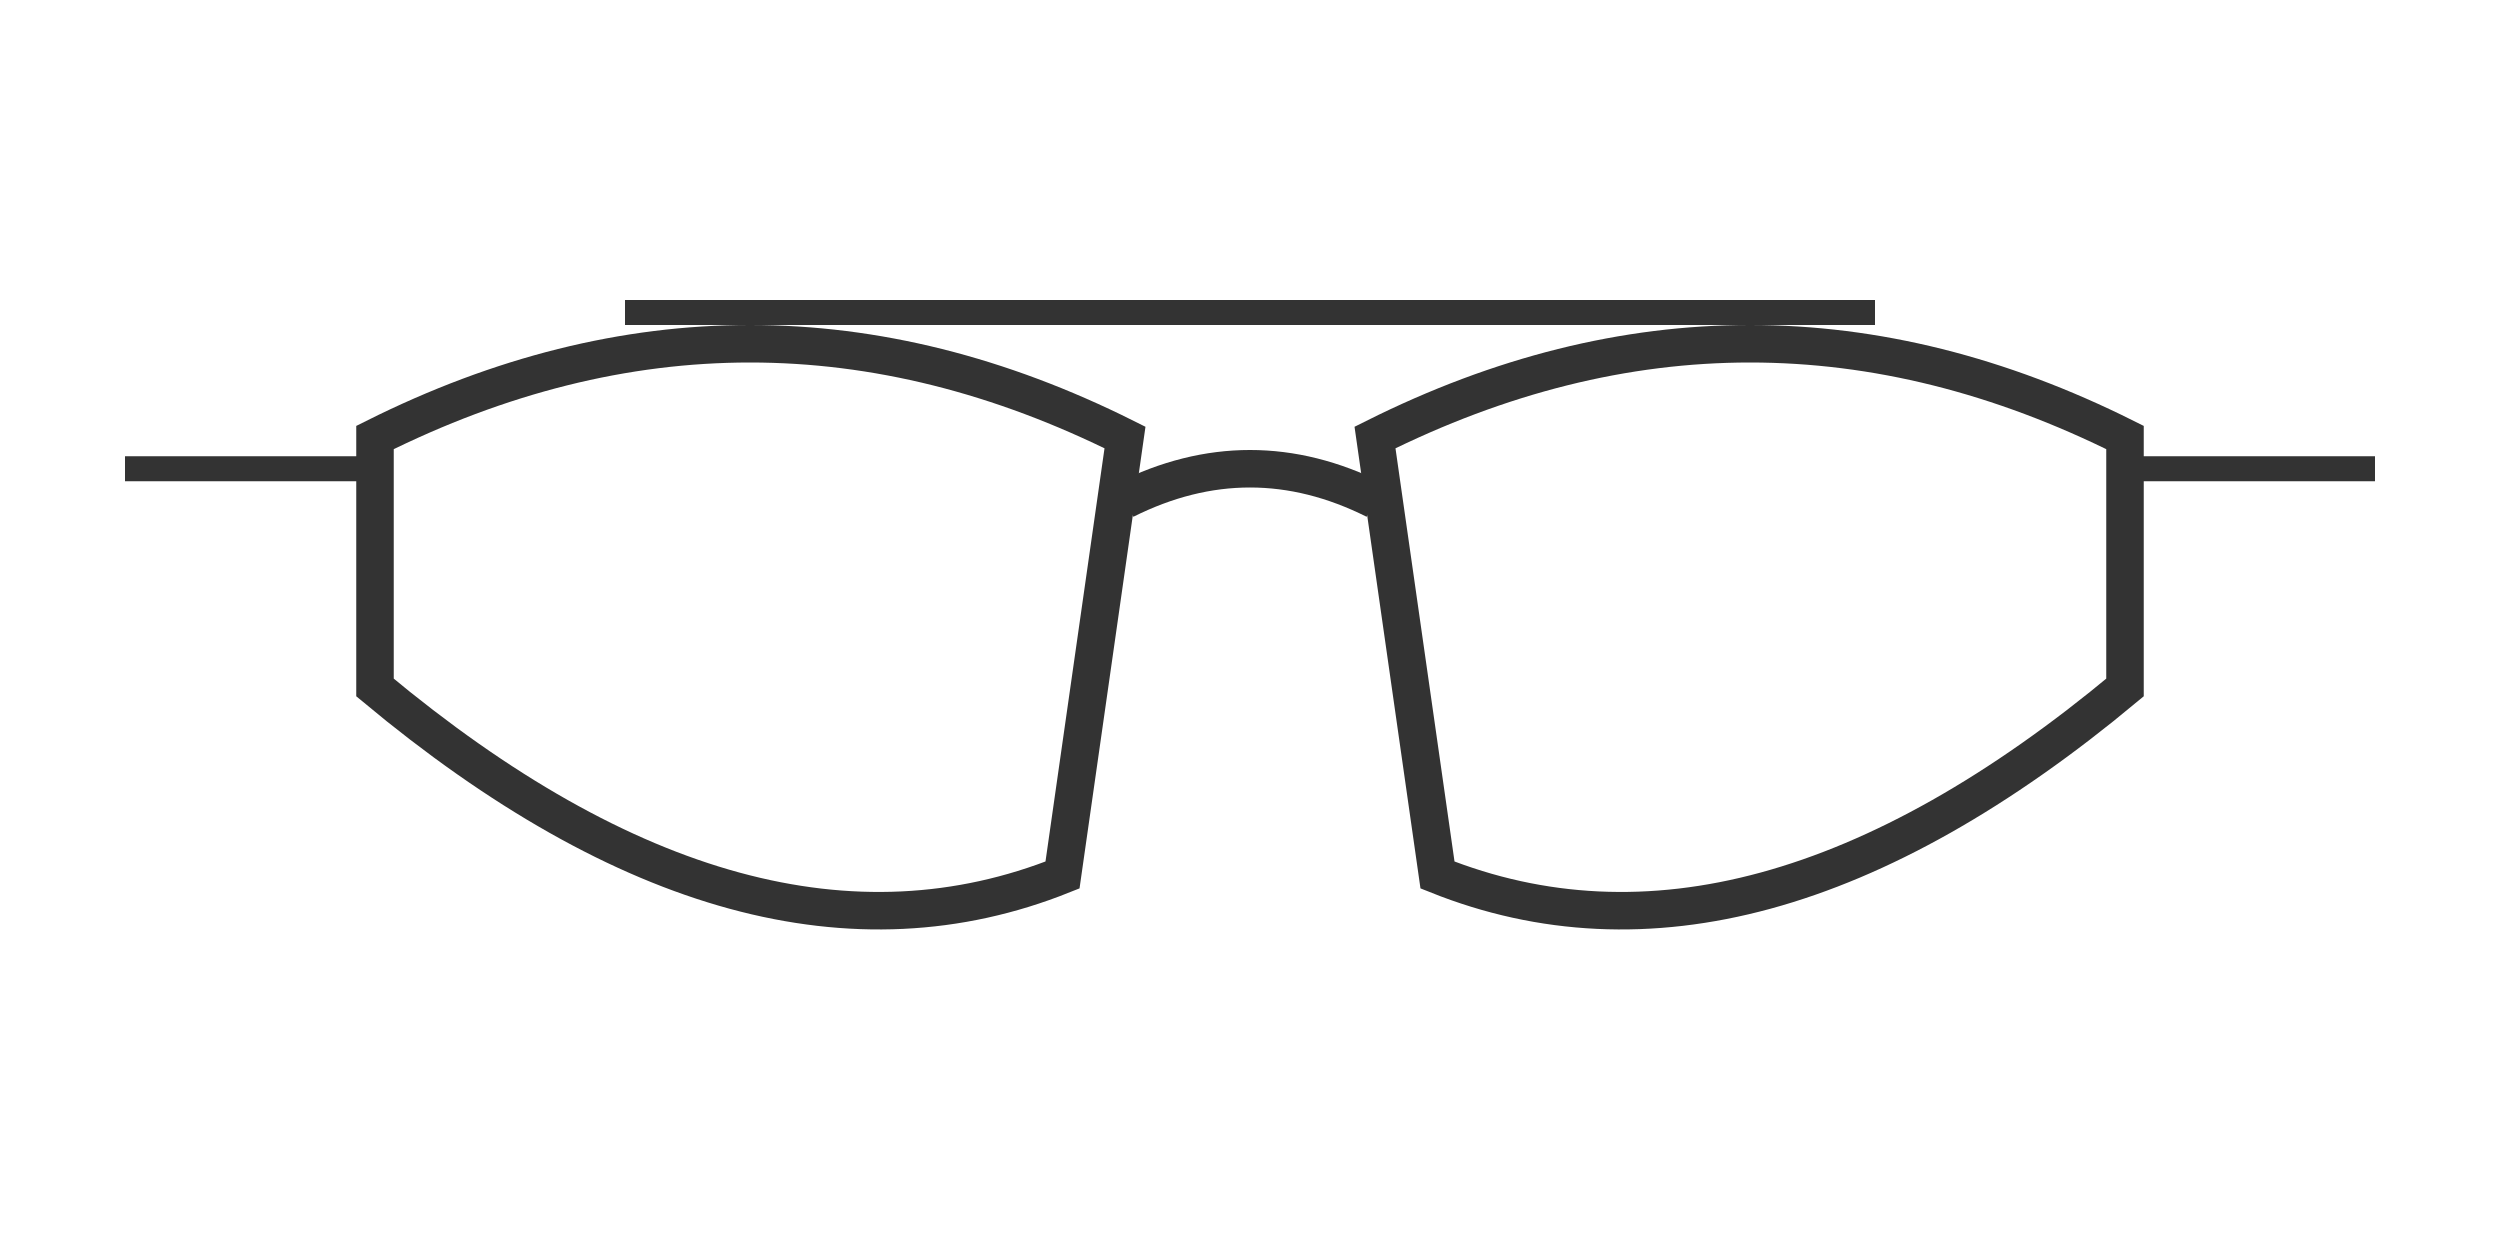
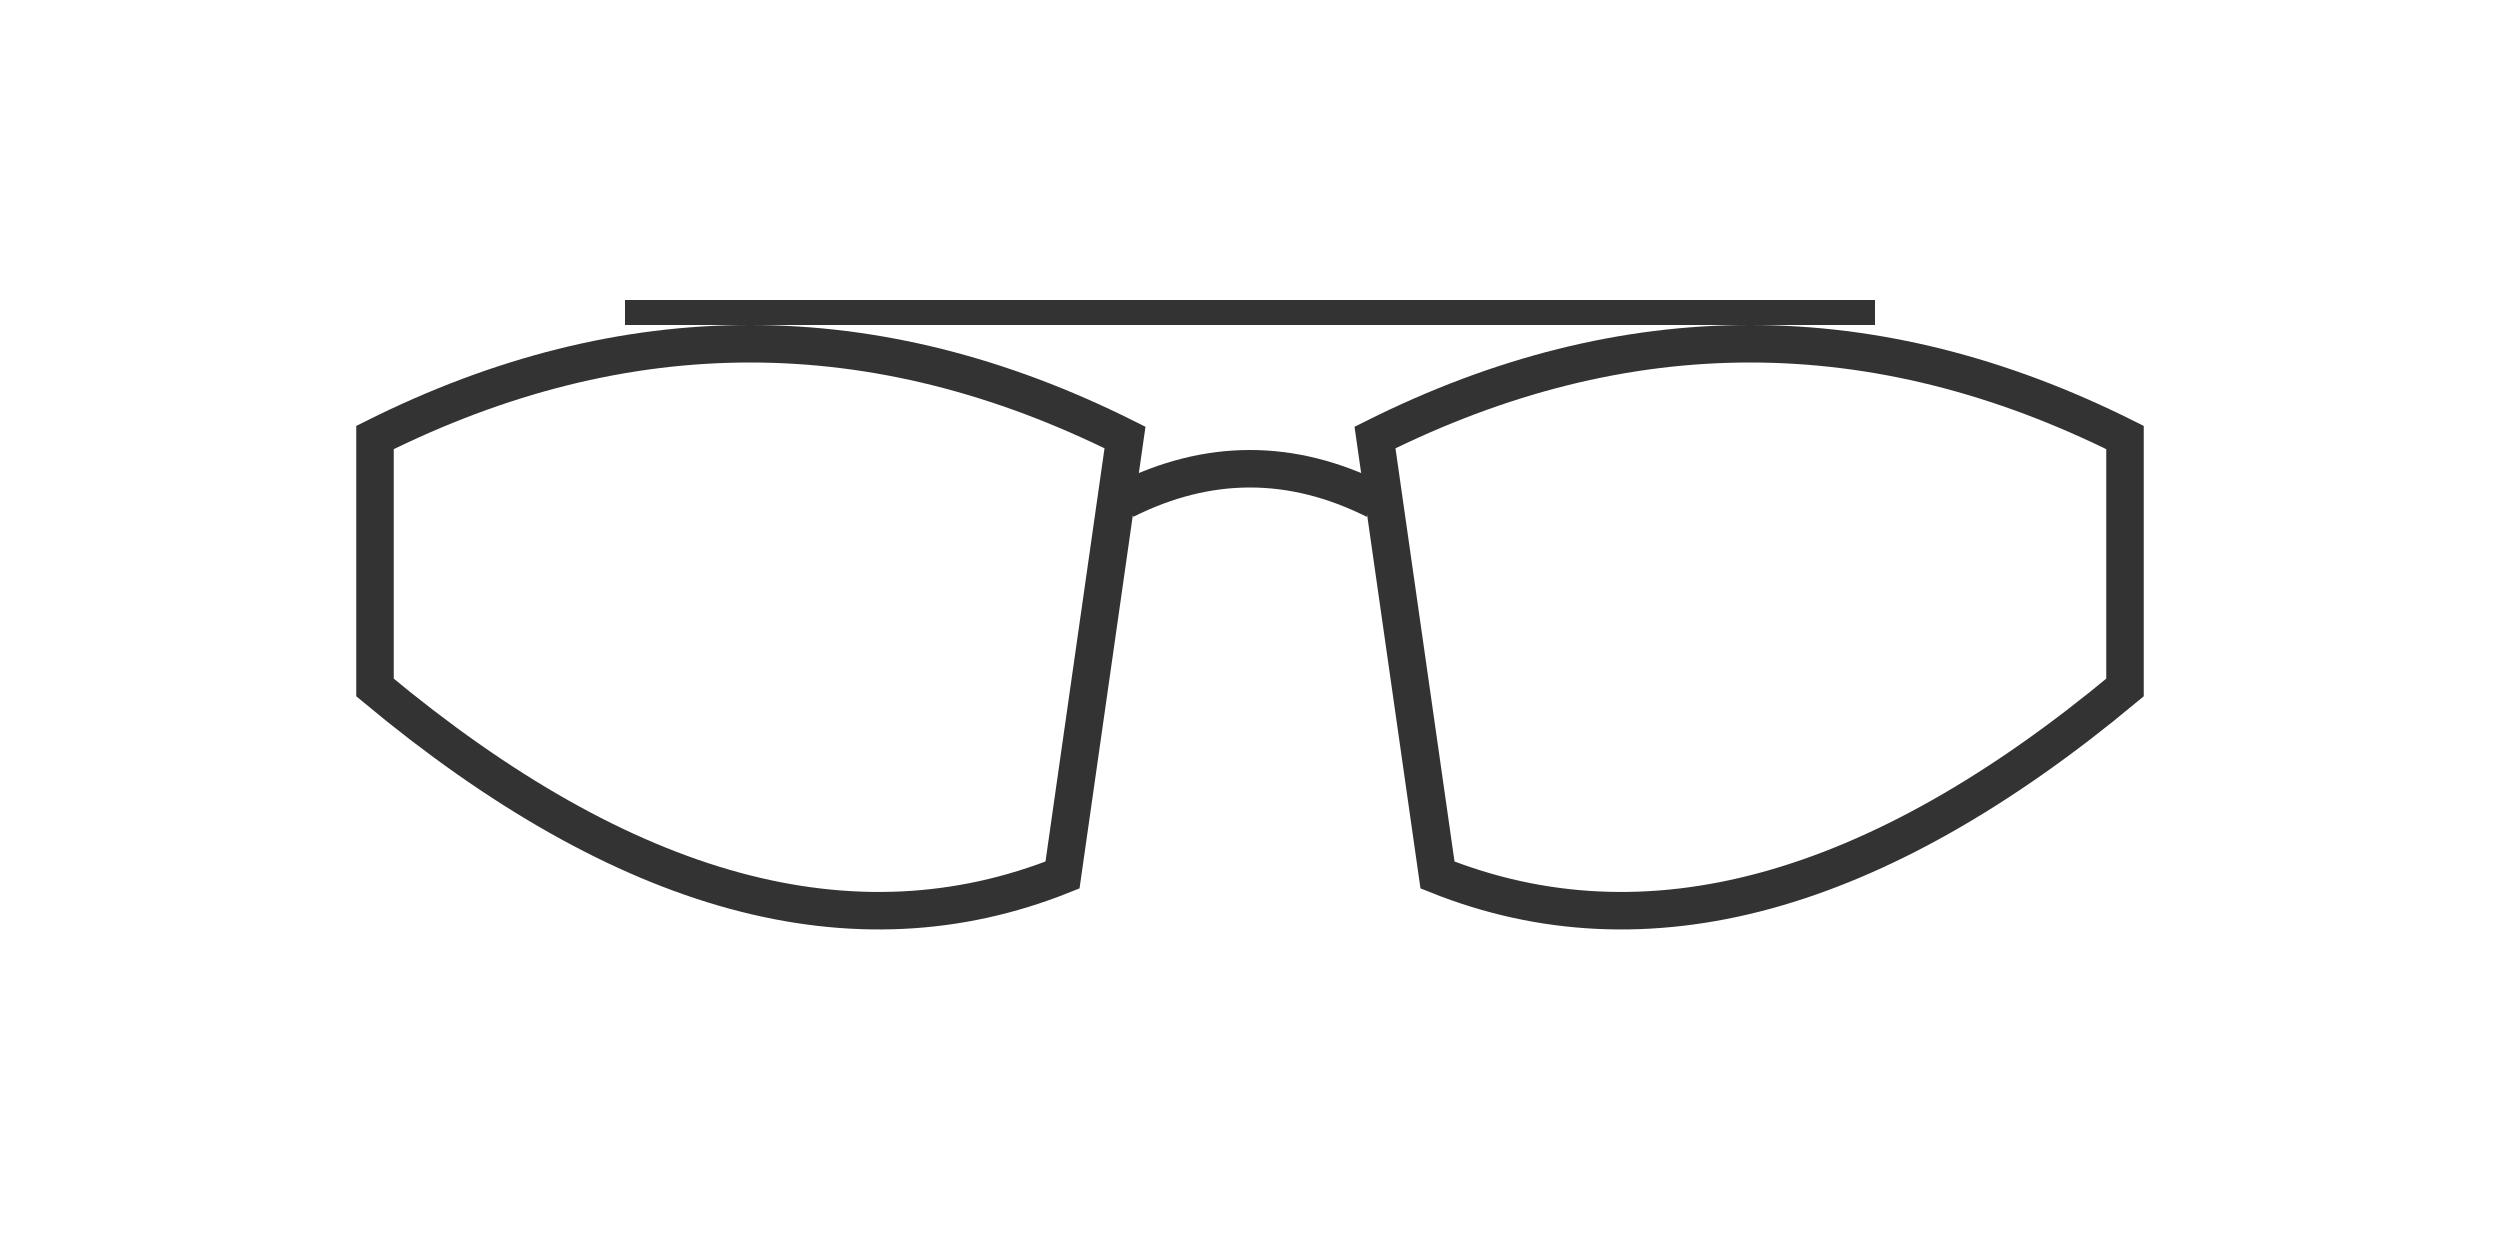
<svg xmlns="http://www.w3.org/2000/svg" viewBox="0 0 400 200" width="100%" height="100%">
  <path d="M 180 80 Q 200 70 220 80" fill="none" stroke="#333333" stroke-width="6" />
-   <line x1="20" y1="75" x2="60" y2="75" stroke="#333333" stroke-width="4" />
-   <line x1="380" y1="75" x2="340" y2="75" stroke="#333333" stroke-width="4" />
  <line x1="100" y1="50" x2="300" y2="50" stroke="#333333" stroke-width="4" />
  <path d="M 60 70 Q 120 40 180 70 L 170 140 Q 120 160 60 110 Z" fill="rgba(255,255,255,0.2)" stroke="#333333" stroke-width="6" />
  <path d="M 220 70 Q 280 40 340 70 L 340 110 Q 280 160 230 140 Z" fill="rgba(255,255,255,0.2)" stroke="#333333" stroke-width="6" />
</svg>
